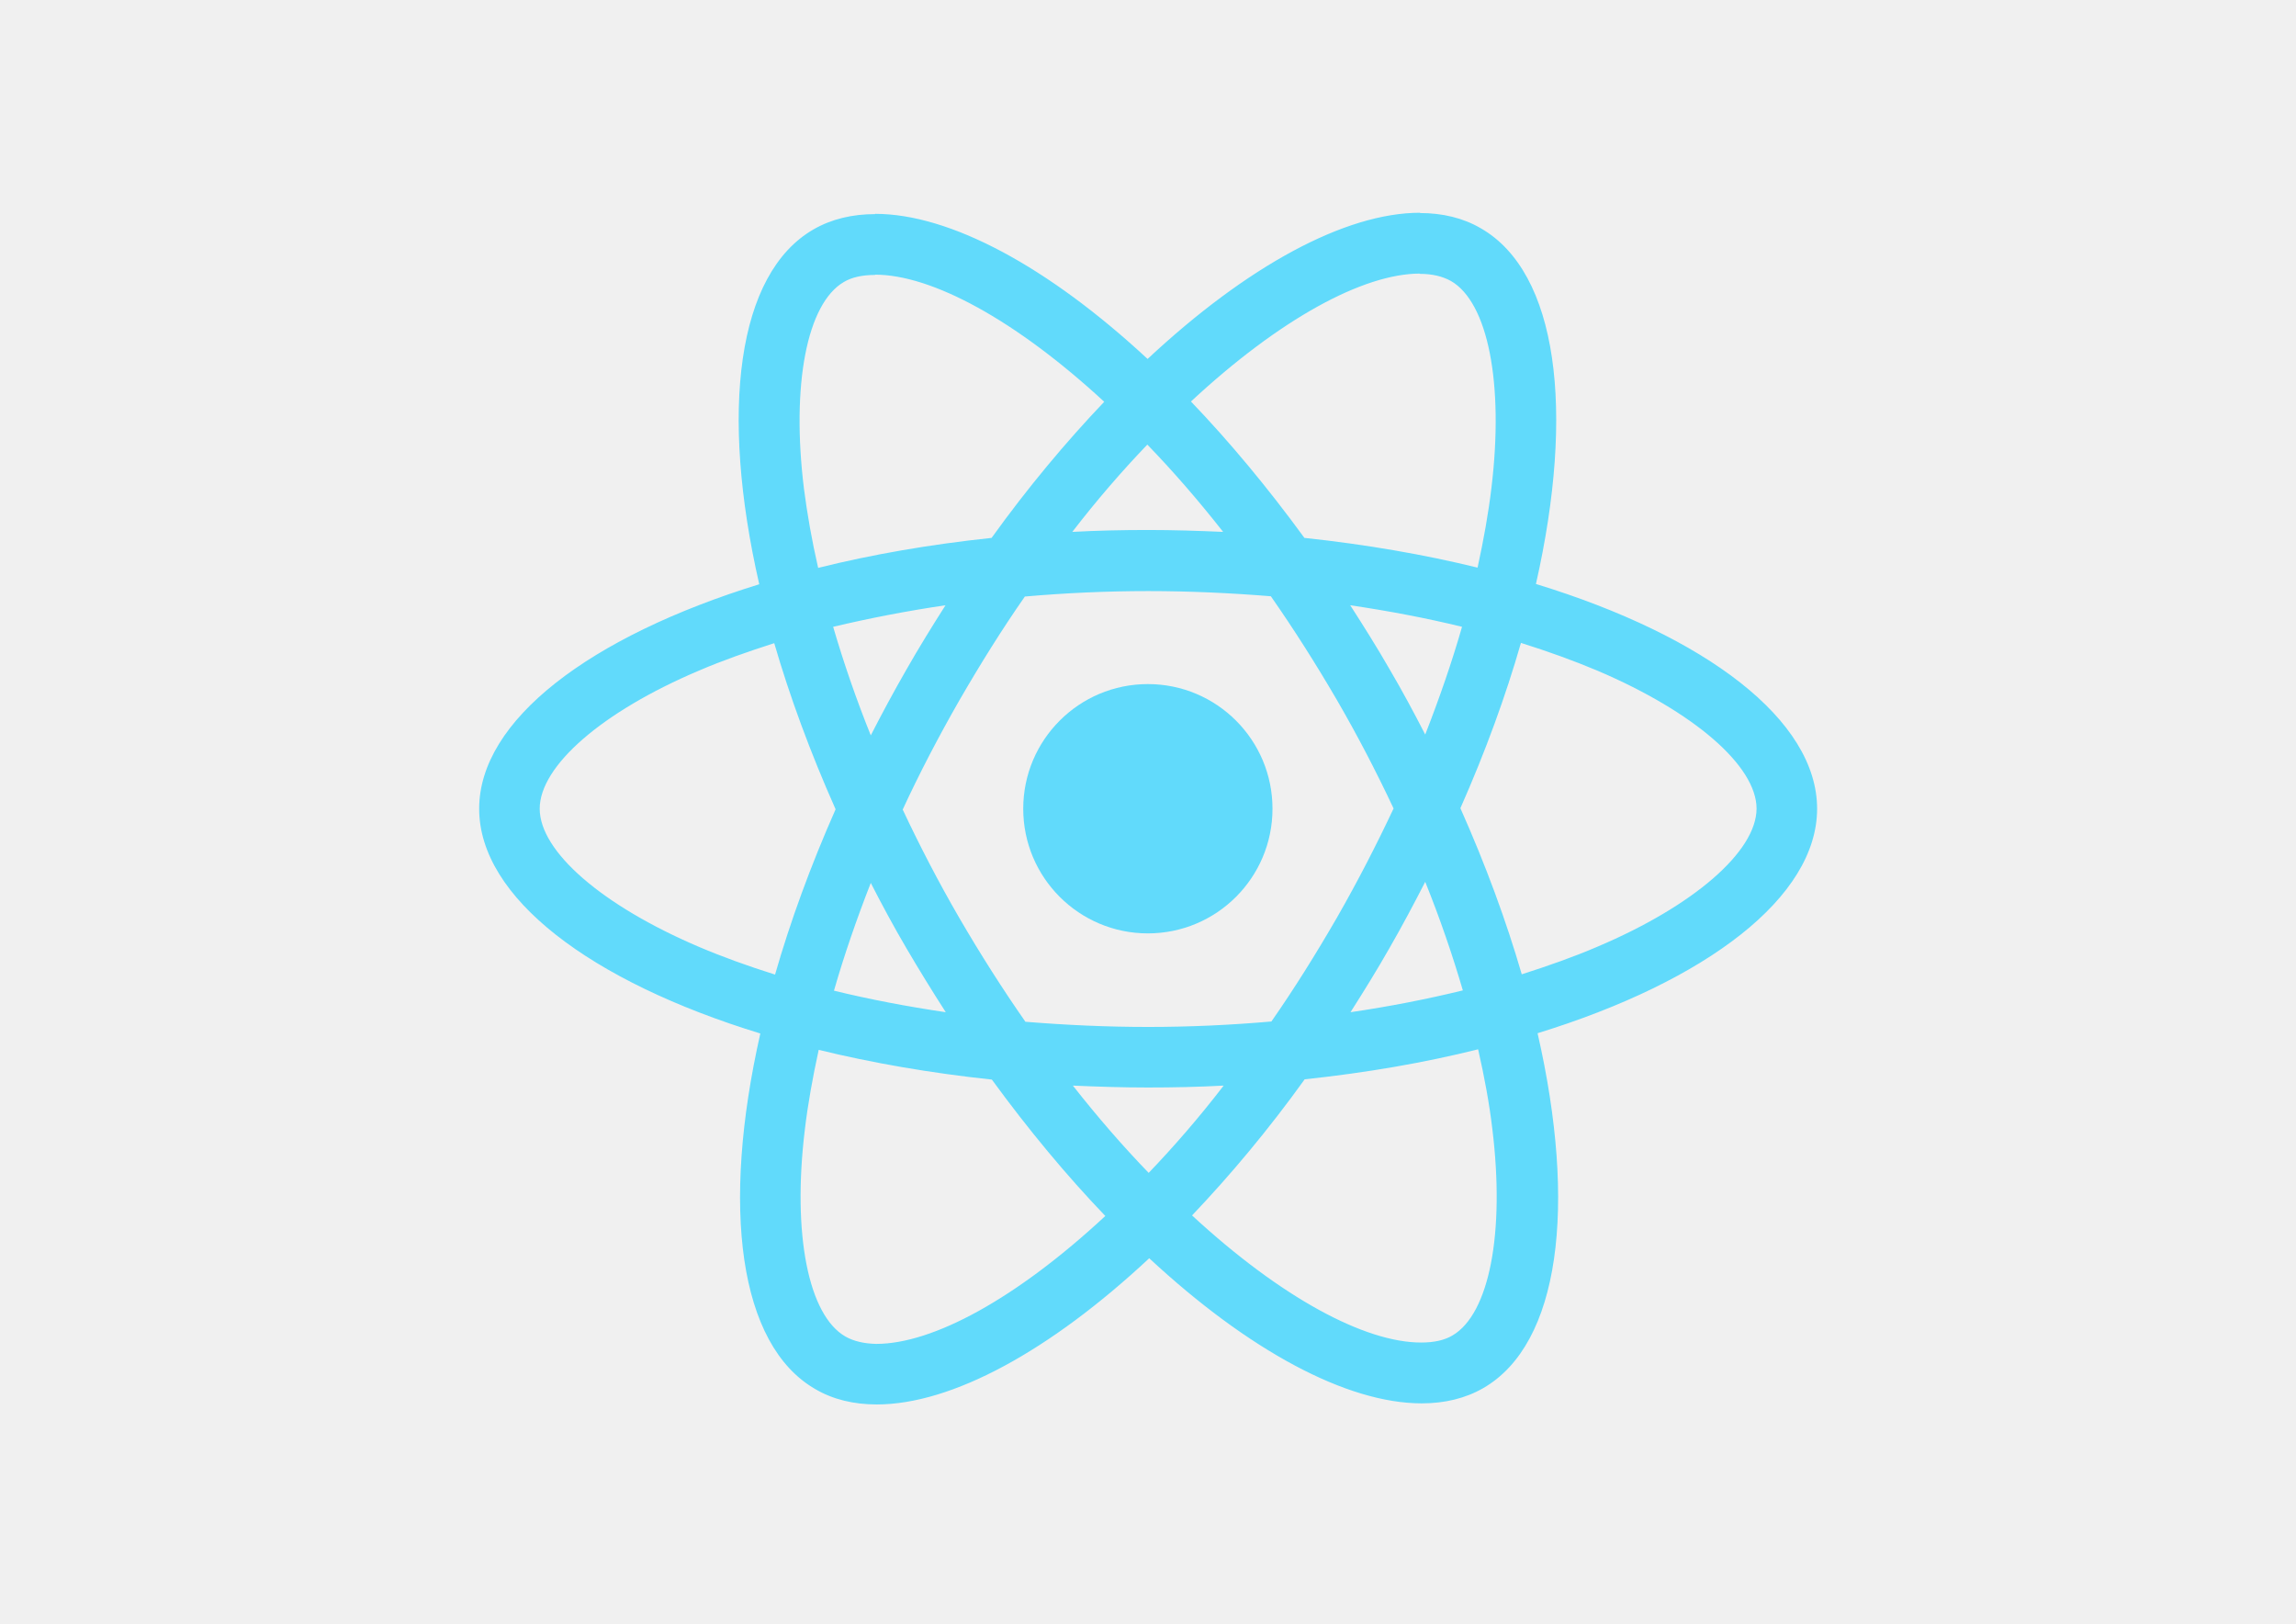
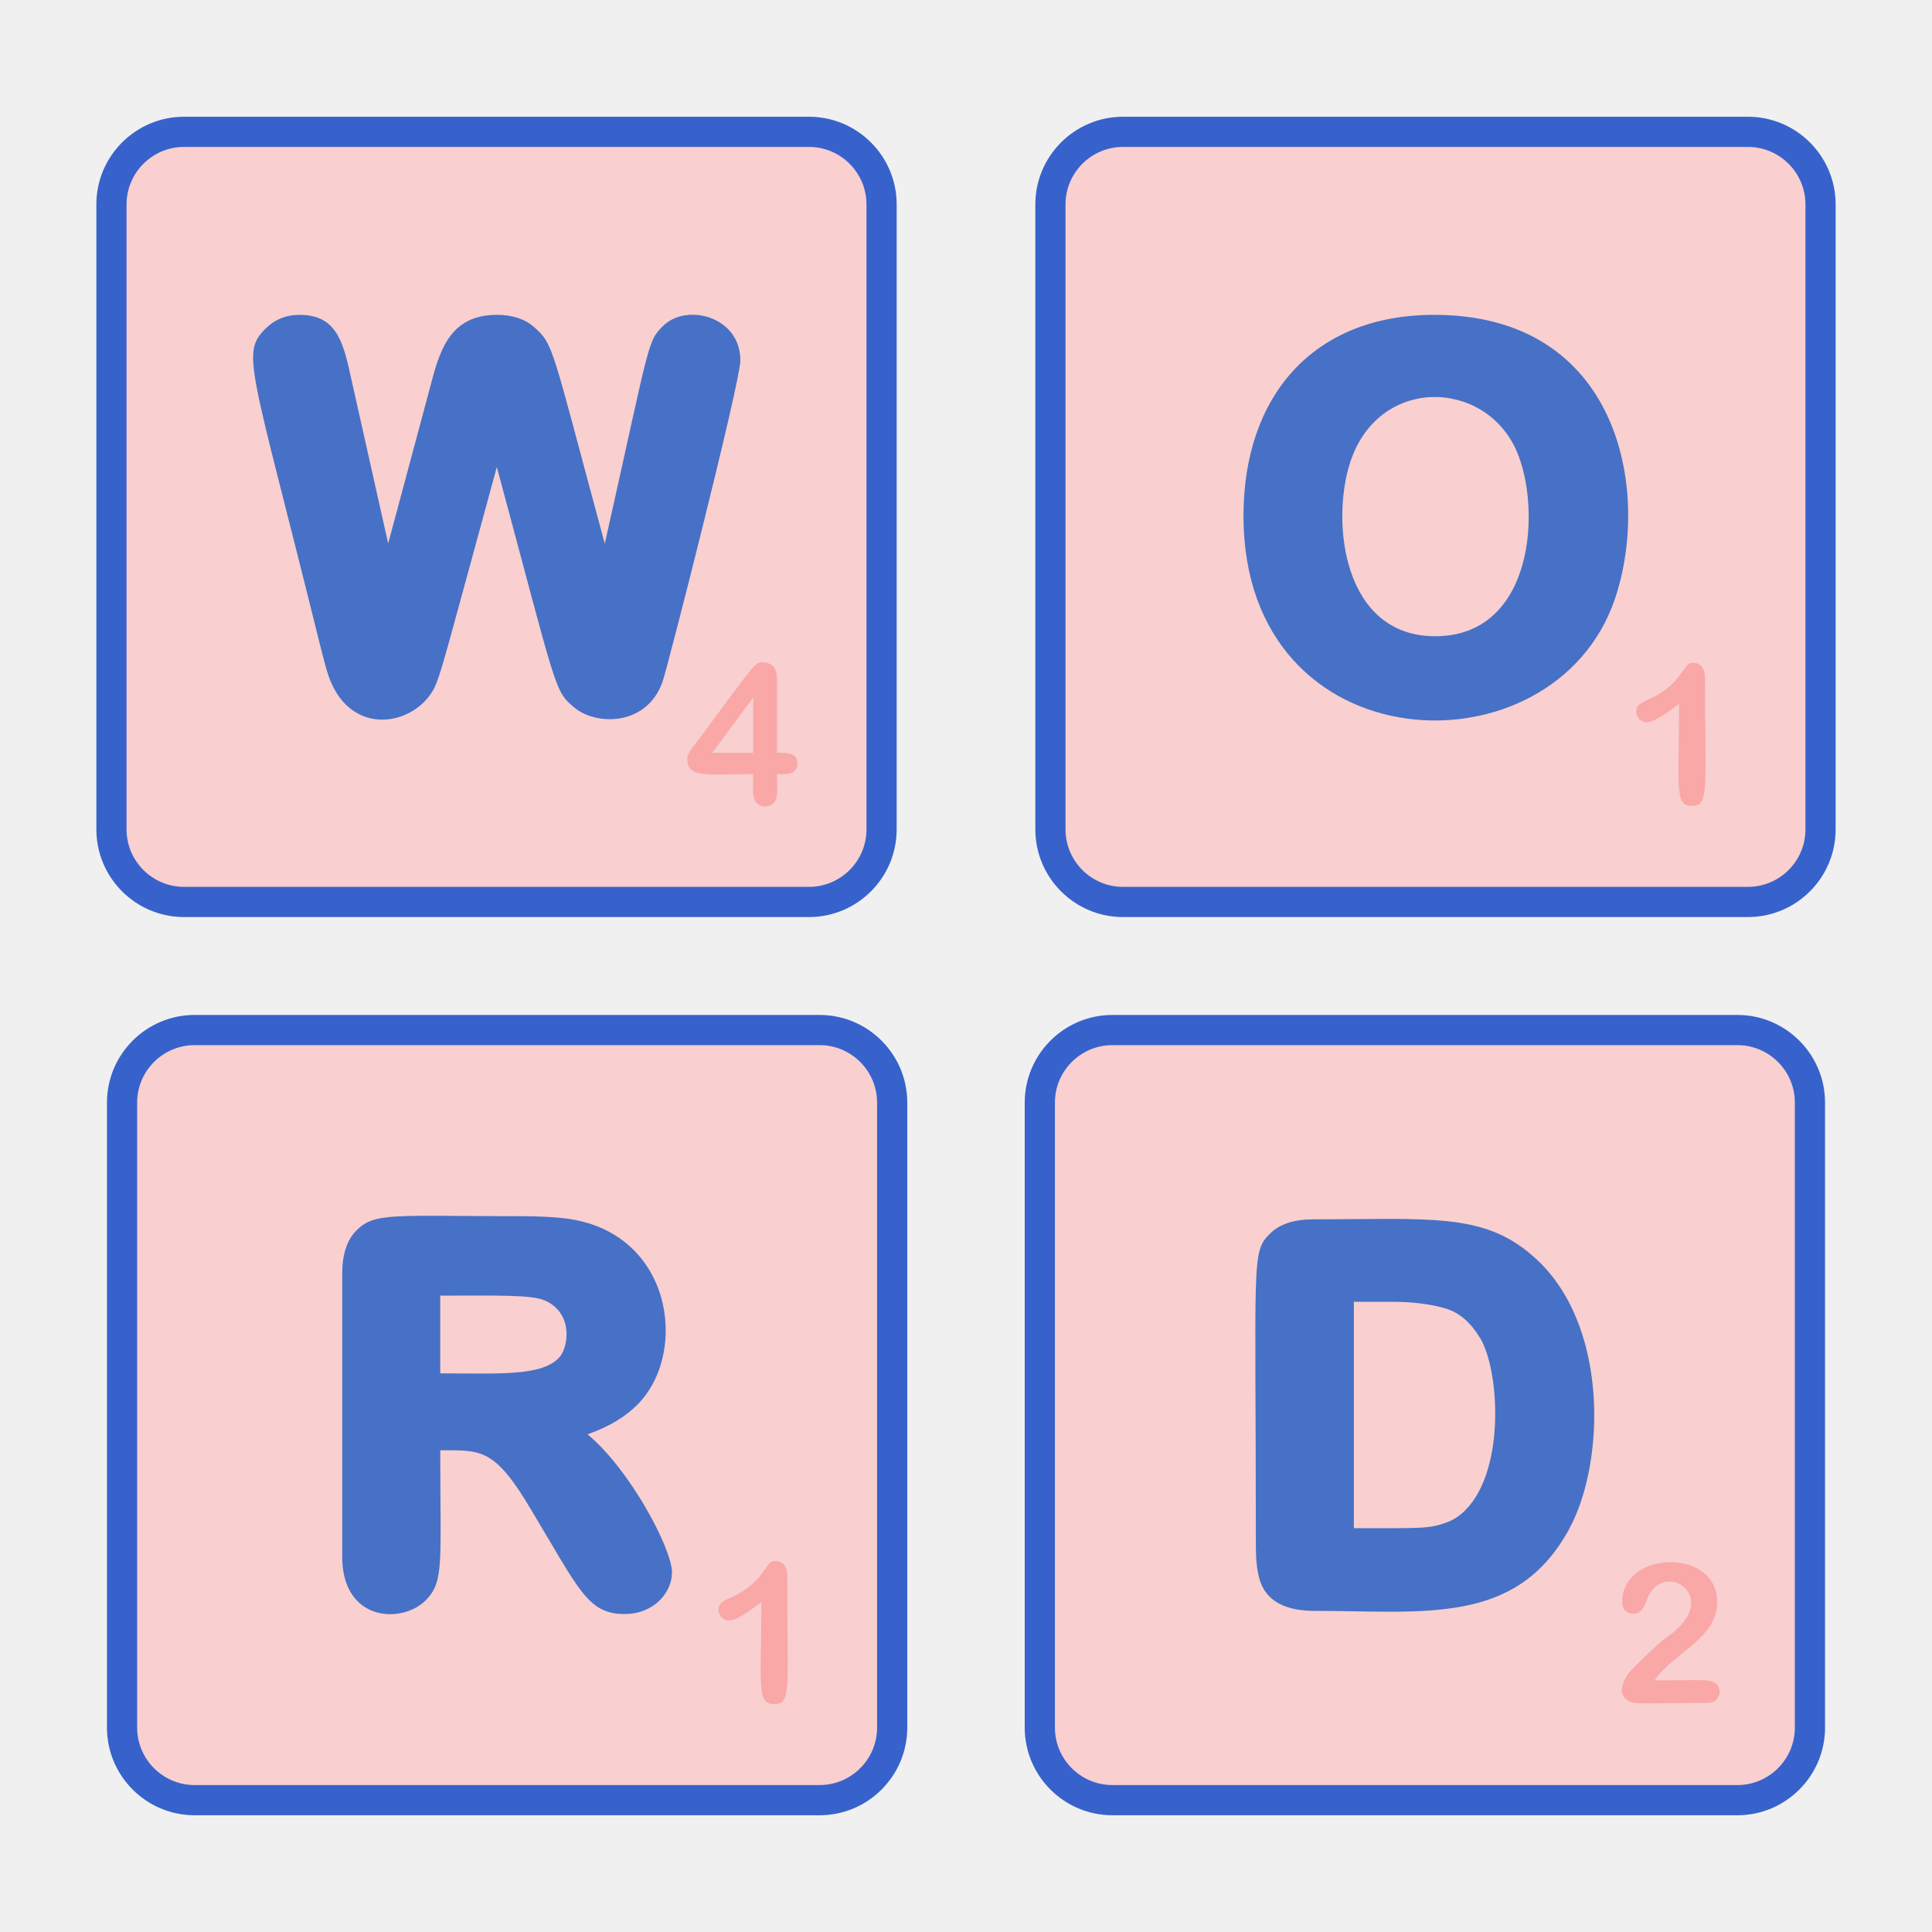
- <svg xmlns="http://www.w3.org/2000/svg" viewBox="0 0 841.9 595.3">
-   <g fill="#61DAFB">
-     <path d="M666.3 296.5c0-32.5-40.7-63.3-103.1-82.4 14.4-63.6 8-114.2-20.2-130.4-6.5-3.8-14.1-5.6-22.4-5.6v22.3c4.6 0 8.3.9 11.4 2.6 13.6 7.8 19.5 37.5 14.9 75.7-1.1 9.4-2.9 19.3-5.1 29.4-19.6-4.8-41-8.5-63.5-10.9-13.5-18.5-27.5-35.3-41.6-50 32.6-30.3 63.2-46.9 84-46.9V78c-27.5 0-63.5 19.6-99.9 53.6-36.4-33.8-72.4-53.2-99.9-53.2v22.3c20.7 0 51.4 16.5 84 46.6-14 14.7-28 31.4-41.3 49.9-22.6 2.4-44 6.1-63.6 11-2.3-10-4-19.7-5.2-29-4.7-38.2 1.1-67.9 14.6-75.8 3-1.8 6.9-2.6 11.5-2.6V78.5c-8.4 0-16 1.8-22.6 5.6-28.1 16.2-34.4 66.7-19.9 130.1-62.2 19.2-102.7 49.9-102.7 82.3 0 32.5 40.7 63.3 103.1 82.4-14.4 63.6-8 114.2 20.2 130.4 6.5 3.8 14.1 5.6 22.5 5.6 27.5 0 63.5-19.6 99.9-53.6 36.4 33.8 72.4 53.2 99.9 53.2 8.4 0 16-1.8 22.6-5.6 28.1-16.2 34.4-66.7 19.9-130.1 62-19.1 102.5-49.9 102.5-82.3zm-130.2-66.7c-3.7 12.9-8.3 26.2-13.5 39.5-4.1-8-8.4-16-13.1-24-4.6-8-9.5-15.8-14.4-23.4 14.2 2.1 27.9 4.7 41 7.9zm-45.8 106.5c-7.8 13.5-15.8 26.3-24.1 38.2-14.9 1.3-30 2-45.2 2-15.1 0-30.2-.7-45-1.9-8.3-11.9-16.4-24.6-24.2-38-7.6-13.1-14.5-26.4-20.8-39.8 6.2-13.4 13.2-26.8 20.7-39.9 7.8-13.5 15.8-26.3 24.1-38.2 14.9-1.3 30-2 45.2-2 15.1 0 30.2.7 45 1.9 8.3 11.9 16.4 24.6 24.2 38 7.6 13.1 14.5 26.4 20.8 39.8-6.3 13.4-13.2 26.8-20.7 39.9zm32.3-13c5.4 13.4 10 26.8 13.8 39.8-13.1 3.2-26.9 5.9-41.2 8 4.9-7.7 9.8-15.6 14.4-23.7 4.6-8 8.9-16.1 13-24.1zM421.2 430c-9.3-9.6-18.6-20.3-27.8-32 9 .4 18.2.7 27.5.7 9.4 0 18.7-.2 27.8-.7-9 11.7-18.3 22.4-27.5 32zm-74.4-58.9c-14.2-2.1-27.9-4.7-41-7.9 3.7-12.9 8.3-26.2 13.5-39.5 4.1 8 8.4 16 13.1 24 4.7 8 9.5 15.8 14.4 23.4zM420.7 163c9.3 9.6 18.6 20.3 27.8 32-9-.4-18.2-.7-27.5-.7-9.4 0-18.7.2-27.8.7 9-11.7 18.3-22.4 27.5-32zm-74 58.9c-4.9 7.7-9.8 15.6-14.4 23.7-4.6 8-8.9 16-13 24-5.4-13.4-10-26.8-13.8-39.8 13.1-3.1 26.9-5.8 41.2-7.9zm-90.5 125.2c-35.4-15.1-58.3-34.9-58.3-50.6 0-15.7 22.9-35.6 58.3-50.6 8.6-3.7 18-7 27.7-10.1 5.7 19.6 13.2 40 22.5 60.9-9.2 20.8-16.6 41.1-22.2 60.6-9.9-3.1-19.3-6.5-28-10.2zM310 490c-13.6-7.8-19.5-37.5-14.9-75.7 1.1-9.4 2.9-19.3 5.1-29.4 19.6 4.8 41 8.5 63.5 10.9 13.5 18.5 27.5 35.3 41.6 50-32.6 30.3-63.2 46.9-84 46.9-4.5-.1-8.3-1-11.3-2.7zm237.2-76.2c4.7 38.2-1.1 67.9-14.6 75.8-3 1.8-6.9 2.6-11.5 2.6-20.7 0-51.4-16.5-84-46.6 14-14.7 28-31.4 41.3-49.9 22.6-2.4 44-6.1 63.6-11 2.3 10.1 4.1 19.8 5.2 29.1zm38.5-66.7c-8.6 3.7-18 7-27.7 10.1-5.7-19.6-13.2-40-22.5-60.9 9.2-20.8 16.6-41.1 22.2-60.6 9.9 3.1 19.3 6.5 28.1 10.2 35.4 15.1 58.3 34.9 58.3 50.6-.1 15.7-23 35.6-58.4 50.6zM320.8 78.4z" />
-     <circle cx="420.9" cy="296.5" r="45.7" />
-     <path d="M520.5 78.1z" />
+ <svg xmlns="http://www.w3.org/2000/svg" version="1.1" id="Layer_1" x="0px" y="0px" viewBox="0 0 256 256" style="enable-background:new 0 0 256 256;" xml:space="preserve">
+   <style type="text/css">
+ 	.st0{fill:#4671C6;}
+ 	.st1{fill:#F9CFCF;}
+ 	.st2{fill:#F9A7A7;}
+ 	.st3{fill:#A4C9FF;}
+ 	.st4{fill:#3762CC;}
+ 	.st5{fill:#E0EBFC;}
+ 	.st6{fill:#6BDDDD;}
+ 	.st7{fill:#B9BEFC;}
+ 	.st8{fill:#FFEA92;}
+ 	.st9{fill:#EAA97D;}
+ 	.st10{fill:#FFEA94;}
+ 	.st11{fill:#FFE164;}
+ 	.st12{fill:#FFDC85;}
+ 	.st13{fill:#FFFFFF;}
+ 	.st14{fill:#383838;}
+ </style>
+   <g>
+     <g>
+       <path class="st1" d="M230.212,238.531h-82.814c-5.311,0-9.616-4.305-9.616-9.616v-82.814c0-5.311,4.305-9.616,9.616-9.616h82.814    c5.311,0,9.616,4.305,9.616,9.616v82.814C239.828,234.226,235.522,238.531,230.212,238.531z" />
+     </g>
+     <g>
+       <path class="st1" d="M107.198,119.514H24.384c-5.311,0-9.616-4.305-9.616-9.616V27.085c0-5.311,4.305-9.616,9.616-9.616h82.814    c5.311,0,9.616,4.305,9.616,9.616v82.814C116.814,115.209,112.509,119.514,107.198,119.514z" />
+     </g>
+     <g>
+       <path class="st1" d="M231.616,119.514h-82.814c-5.311,0-9.616-4.305-9.616-9.616V27.085c0-5.311,4.305-9.616,9.616-9.616h82.814    c5.311,0,9.616,4.305,9.616,9.616v82.814C241.232,115.209,236.927,119.514,231.616,119.514z" />
+     </g>
+     <g>
+       <path class="st0" d="M87.892,43.164c-2.153,2.115-1.696,1.873-7.754,28.879c-7.136-26.349-6.715-26.364-9.395-28.722    c-1.207-1.062-2.857-1.602-4.902-1.602c-6.393,0-7.65,4.999-8.886,9.734l-5.519,20.56l-5.003-22.309    c-1.052-4.953-2.166-7.985-6.776-7.985c-1.721,0-3.195,0.585-4.378,1.739c-3.449,3.362-2.108,4.645,7.098,41.88    c0.246,0.986,0.526,2.055,0.84,3.206c2.664,9.87,12.462,7.638,14.612,1.974c0.867-2.295,1.423-4.538,8.003-28.639    c8.035,29.8,7.564,29.633,10.298,31.897c2.885,2.391,9.576,2.451,11.653-3.422c0.706-1.992,10.32-39.805,10.32-42.589    C98.103,41.904,90.968,40.135,87.892,43.164z" />
+     </g>
+     <g>
+       <path class="st0" d="M190.043,41.719c-16.136,0-25.276,10.884-25.276,26.64c0,33.273,41.359,34.741,49.274,10.835    C218.787,64.842,214.463,41.719,190.043,41.719z M178.864,61.39c3.68-11.618,17.859-11.225,22.068-1.689    c3.356,7.628,2.34,24.604-10.756,24.604C178.001,84.306,176.356,69.309,178.864,61.39z" />
+     </g>
+     <g>
+       <path class="st2" d="M99.805,102.578c-6.245,0-8.737,0.551-8.737-2.02c0-0.717,0.747-1.567,1.186-2.145    c7.847-10.497,7.675-10.632,8.789-10.632c1.279,0,1.918,0.732,1.918,2.197v9.772c0.71,0,1.456-0.026,2.103,0.266    c0.764,0.345,0.787,1.755,0.107,2.228c-0.578,0.405-1.505,0.334-2.21,0.334c0,1.818,0.193,3.107-0.428,3.796    c-0.569,0.624-1.692,0.657-2.291-0.013C99.607,105.651,99.805,104.406,99.805,102.578z M94.376,99.749h5.43v-7.335L94.376,99.749z    " />
+     </g>
+     <g>
+       <path class="st2" d="M222.492,93.247c-2.139,1.642-3.578,2.462-4.32,2.462c-1.238,0-1.801-1.704-0.946-2.348    c1.303-0.973,3.373-1.135,5.493-4.078c0.471-0.657,0.777-1.061,0.922-1.212c0.314-0.336,1.349-0.392,1.881,0.29    c0.269,0.346,0.404,0.821,0.404,1.426c0,15.131,0.573,16.996-1.73,16.996C221.83,106.784,222.492,104.387,222.492,93.247z" />
+     </g>
+     <g>
+       <path class="st2" d="M219.24,222.663c6,0,7.275-0.234,8.094,0.404c0.682,0.534,0.673,1.552,0.107,2.145    c-0.274,0.287-0.688,0.43-1.245,0.43c-8.808,0-9.9,0.334-10.77-0.524c-0.748-0.738-0.604-1.524-0.19-2.437    c0.227-0.5,0.475-0.894,0.745-1.18c1.064-1.105,3.765-3.812,4.962-4.621c0.691-0.488,1.266-0.978,1.725-1.472    c4.408-4.736-2.68-8.545-4.495-3.34c-0.55,1.57-1.113,1.756-1.762,1.756c-0.809,0-1.465-0.553-1.465-1.553    c0-6.811,12.589-7.263,12.589,0.024C227.536,217.135,221.633,219.037,219.24,222.663z" />
+     </g>
+     <g>
+       <path class="st1" d="M108.602,238.531H25.788c-5.311,0-9.616-4.305-9.616-9.616v-82.814c0-5.311,4.305-9.616,9.616-9.616h82.814    c5.311,0,9.616,4.305,9.616,9.616v82.814C118.218,234.226,113.913,238.531,108.602,238.531z" />
+     </g>
+     <g>
+       <path class="st0" d="M77.849,190.052c2.875-0.999,5.164-2.39,6.829-4.155c6.616-7.016,4.265-22.763-9.781-24.451    c-1.632-0.195-3.606-0.293-5.872-0.293c-16.931,0-19.356-0.553-21.792,1.886c-1.251,1.252-1.887,3.177-1.887,5.723v37.529    c0,8.666,8.084,8.964,11.206,5.617c2.306-2.47,1.782-5.001,1.782-19.735c5.41,0,7.195-0.374,12.154,8.064    c6.227,10.361,7.396,13.629,12.243,13.629c4.046,0,6.311-2.965,6.311-5.512C89.043,205.26,83.53,194.761,77.849,190.052z     M58.335,171.678c7.248,0,12.006-0.139,13.784,0.611c3.833,1.604,3.253,6.109,2.037,7.516c-2.257,2.605-8.092,2.174-15.821,2.174    V171.678z" />
+     </g>
+     <g>
+       <path class="st0" d="M203.052,166.378c-6.558-5.739-13.733-4.81-29.035-4.81c-2.546,0-4.471,0.635-5.724,1.886    c-2.514,2.512-1.885,2.969-1.885,41.489c0,1.736,0.155,3.13,0.473,4.264c0.919,3.263,3.931,4.243,7.334,4.243    c14.485,0,26.675,1.974,33.668-10.771C212.782,193.75,213.239,175.097,203.052,166.378z M179.394,172.493h4.968    c2.847,0,5.29,0.307,7.263,0.912c1.77,0.545,3.242,1.819,4.501,3.896c2.637,4.347,3.436,18.28-2.475,23.281    c-0.581,0.51-1.283,0.914-2.091,1.2c-2.28,0.812-3.378,0.708-12.166,0.708V172.493z" />
+     </g>
+     <g>
+       <path class="st2" d="M100.883,212.264c-2.778,2.133-4.294,3.04-5.259,2.04c-0.274-0.282-0.411-0.609-0.411-0.978    c0-0.974,0.688-1.194,1.83-1.73c3.469-1.635,4.02-3.496,4.988-4.508c0.143-0.153,0.412-0.227,0.808-0.227    c1.016,0,1.477,0.902,1.477,1.944c0,15.131,0.573,16.996-1.73,16.996C100.22,225.801,100.883,223.404,100.883,212.264z" />
+     </g>
+     <g>
+       <path class="st4" d="M230.211,240.531h-82.813c-6.405,0-11.616-5.211-11.616-11.616v-82.813c0-6.405,5.211-11.616,11.616-11.616    h82.813c6.405,0,11.616,5.211,11.616,11.616v82.813C241.828,235.32,236.617,240.531,230.211,240.531z M147.398,138.485    c-4.2,0-7.616,3.417-7.616,7.616v82.813c0,4.199,3.417,7.616,7.616,7.616h82.813c4.2,0,7.616-3.417,7.616-7.616v-82.813    c0-4.199-3.417-7.616-7.616-7.616H147.398z" />
+     </g>
+     <g>
+       <path class="st4" d="M107.198,121.515H24.384c-6.405,0-11.616-5.211-11.616-11.616V27.085c0-6.405,5.211-11.616,11.616-11.616    h82.813c6.405,0,11.616,5.211,11.616,11.616v82.813C118.814,116.304,113.603,121.515,107.198,121.515z M24.384,19.469    c-4.2,0-7.616,3.417-7.616,7.616v82.813c0,4.199,3.417,7.616,7.616,7.616h82.813c4.2,0,7.616-3.417,7.616-7.616V27.085    c0-4.199-3.417-7.616-7.616-7.616H24.384z" />
+     </g>
+     <g>
+       <path class="st4" d="M231.616,121.515h-82.813c-6.405,0-11.616-5.211-11.616-11.616V27.085c0-6.405,5.211-11.616,11.616-11.616    h82.813c6.405,0,11.616,5.211,11.616,11.616v82.813C243.232,116.304,238.021,121.515,231.616,121.515z M148.802,19.469    c-4.2,0-7.616,3.417-7.616,7.616v82.813c0,4.199,3.417,7.616,7.616,7.616h82.813c4.2,0,7.616-3.417,7.616-7.616V27.085    c0-4.199-3.417-7.616-7.616-7.616H148.802z" />
+     </g>
+     <g>
+       <path class="st4" d="M108.602,240.531H25.789c-6.405,0-11.616-5.211-11.616-11.616v-82.813c0-6.405,5.211-11.616,11.616-11.616    h82.813c6.405,0,11.616,5.211,11.616,11.616v82.813C120.218,235.32,115.007,240.531,108.602,240.531z M25.789,138.485    c-4.2,0-7.616,3.417-7.616,7.616v82.813c0,4.199,3.417,7.616,7.616,7.616h82.813c4.2,0,7.616-3.417,7.616-7.616v-82.813    c0-4.199-3.417-7.616-7.616-7.616H25.789z" />
+     </g>
  </g>
</svg>
